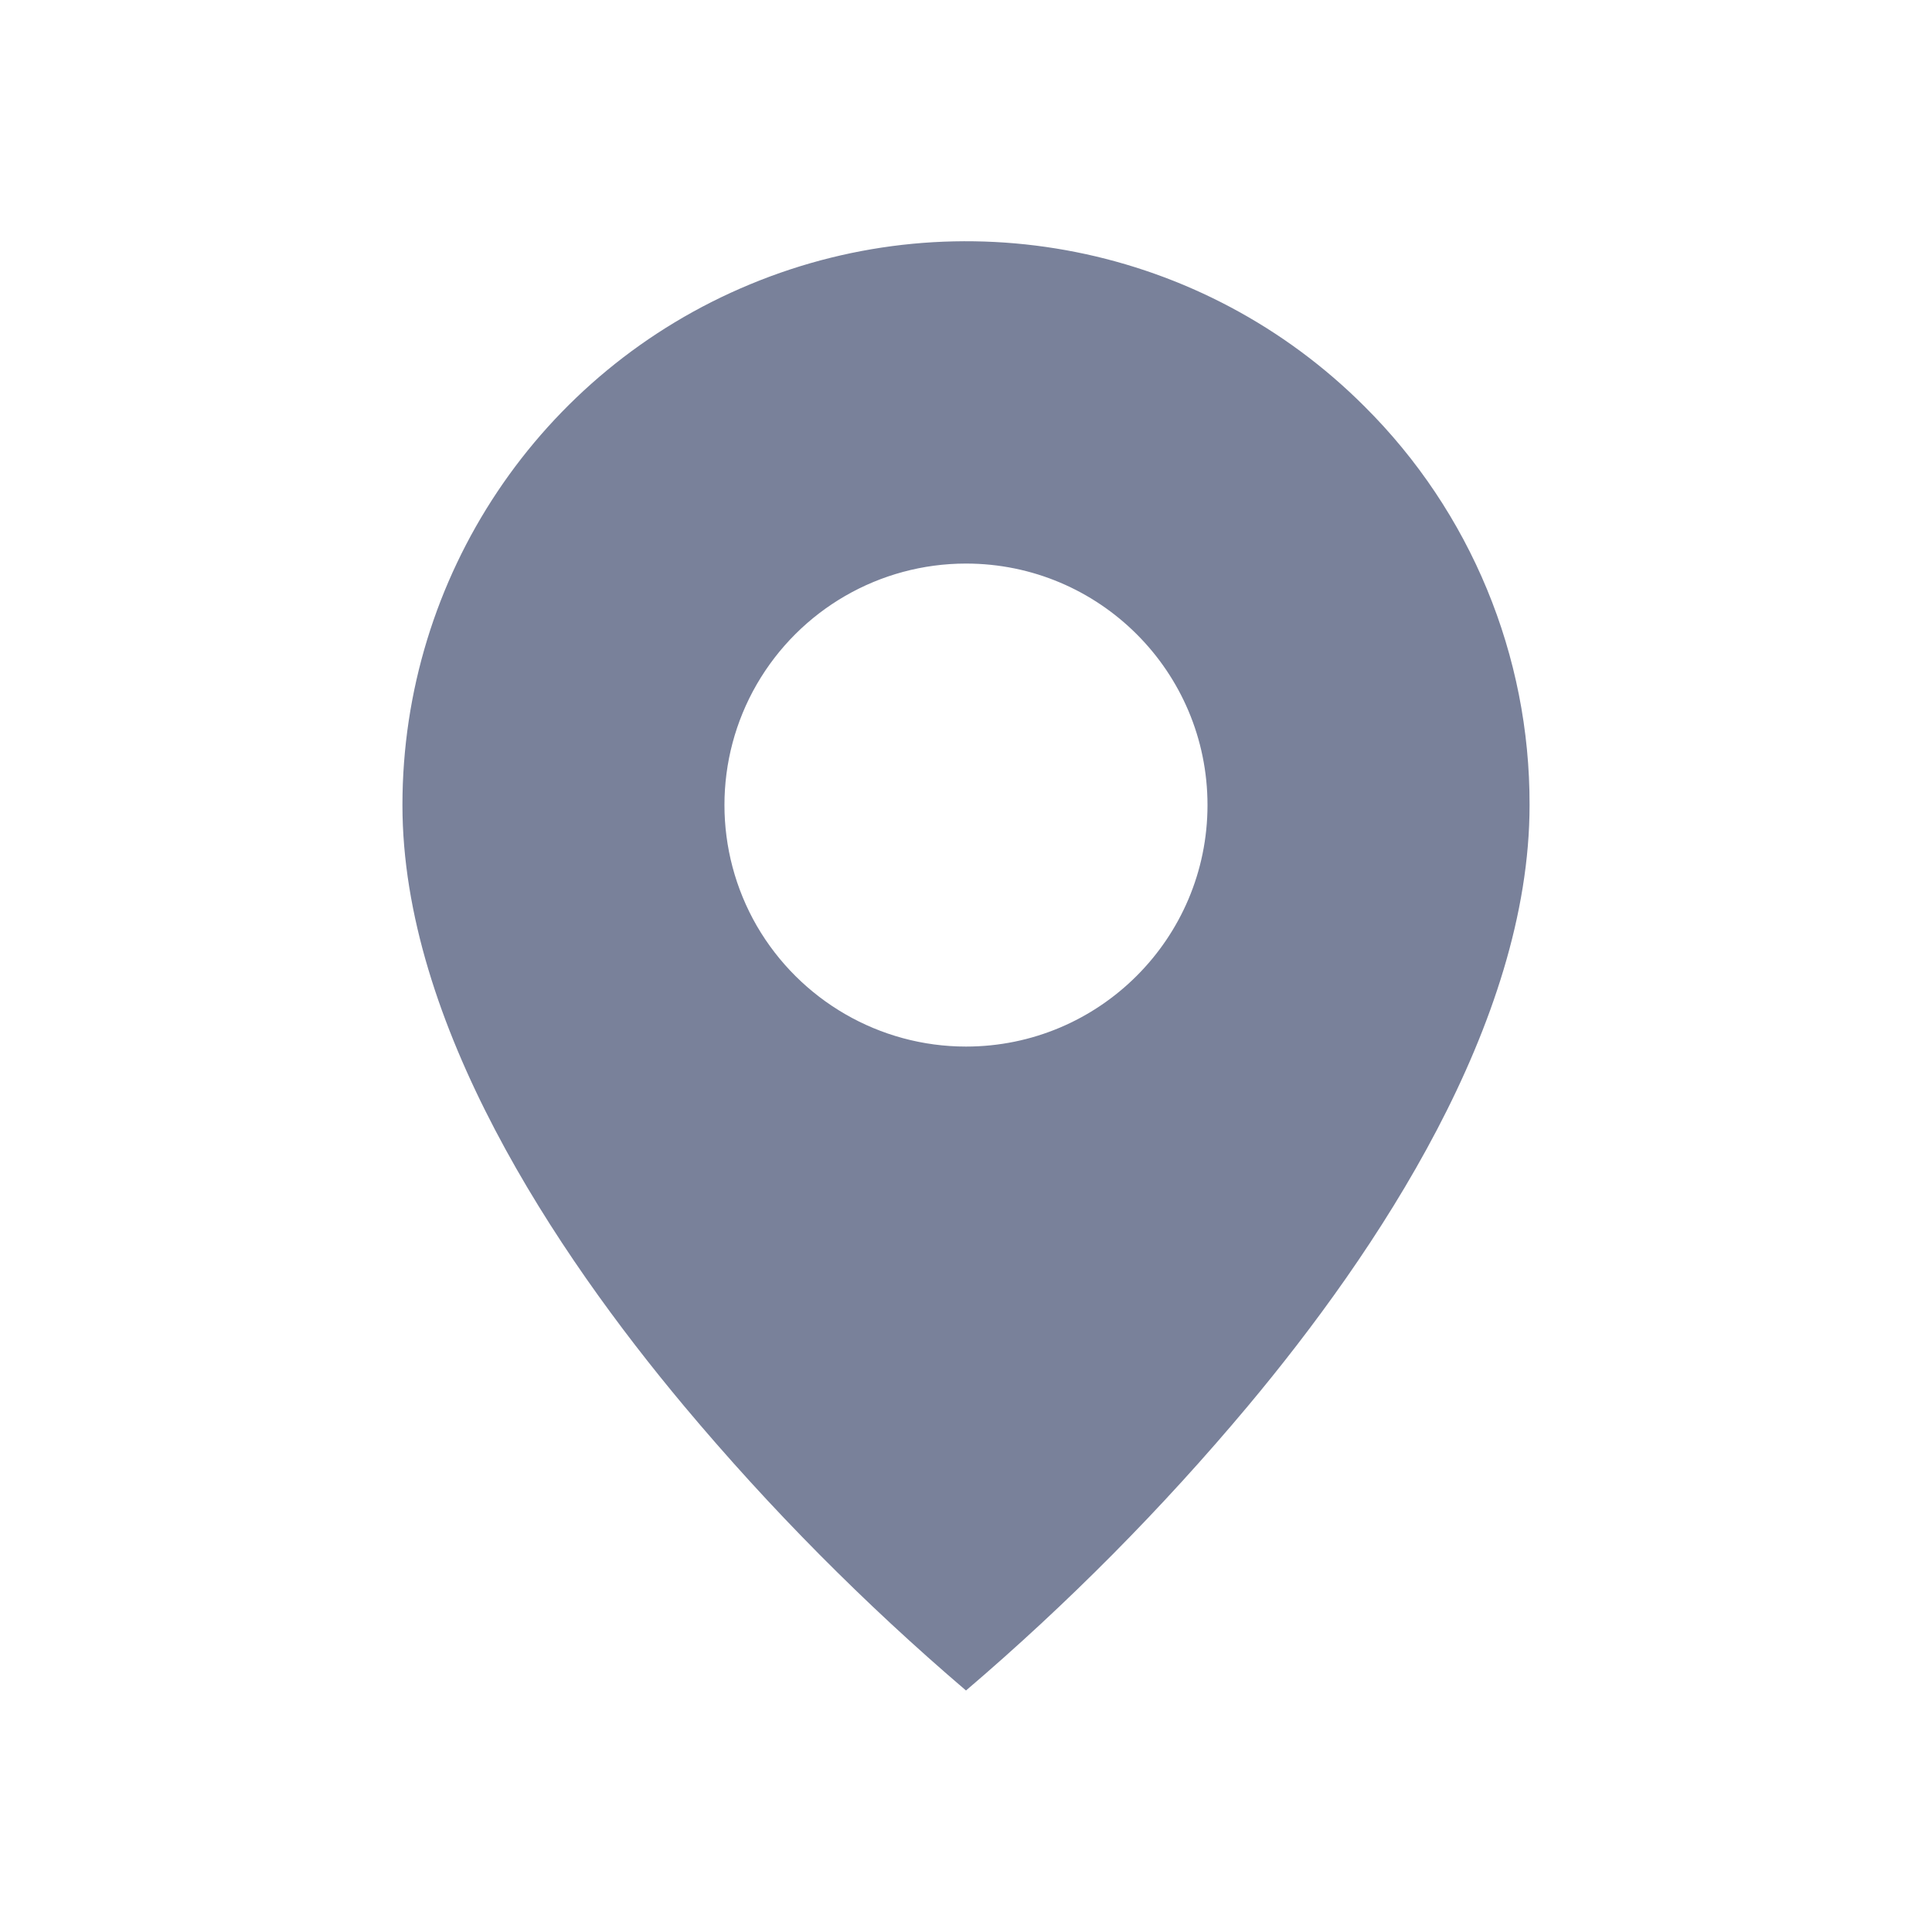
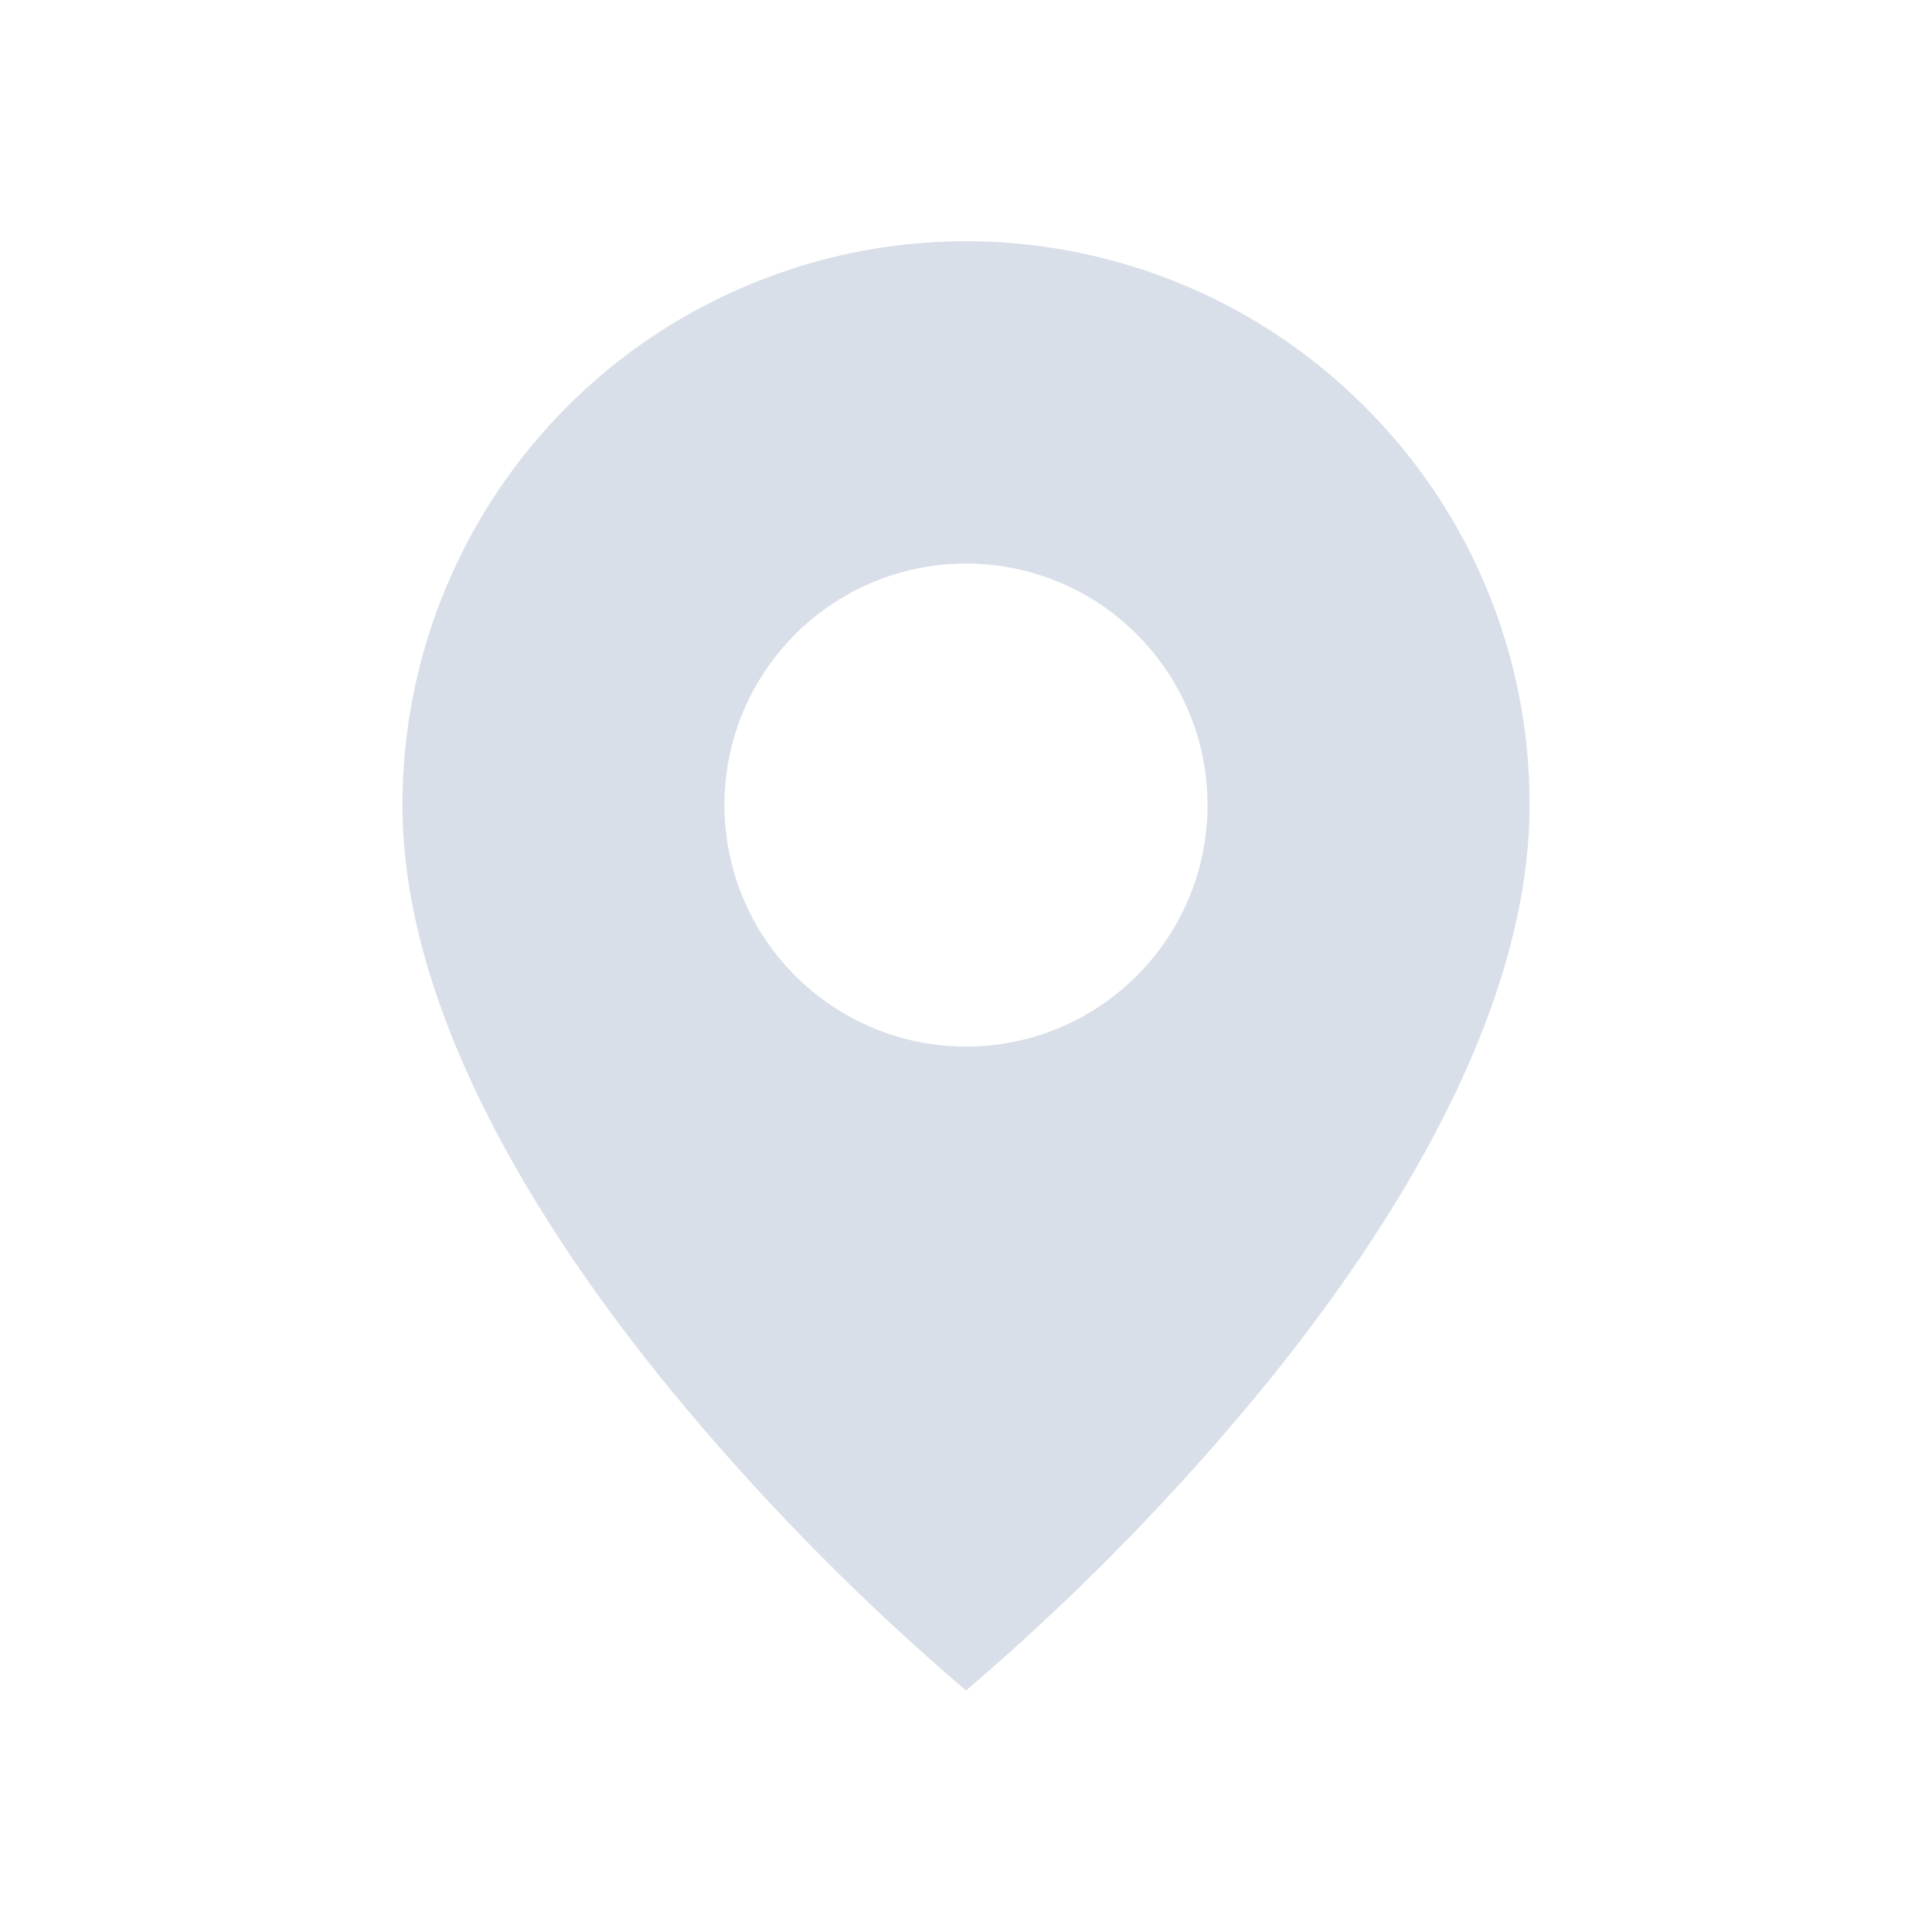
<svg xmlns="http://www.w3.org/2000/svg" width="10" height="10" viewBox="0 0 10 10" fill="none">
  <g id="basic/location">
-     <path id="Icon" d="M5 8.75C4.474 8.301 3.986 7.809 3.542 7.279C2.875 6.482 2.083 5.297 2.083 4.167C2.083 2.986 2.793 1.922 3.884 1.471C4.974 1.019 6.229 1.269 7.063 2.104C7.612 2.65 7.919 3.393 7.917 4.167C7.917 5.297 7.125 6.482 6.458 7.279C6.014 7.809 5.526 8.301 5 8.75ZM5 2.917C4.553 2.917 4.141 3.155 3.917 3.542C3.694 3.928 3.694 4.405 3.917 4.792C4.141 5.178 4.553 5.417 5 5.417C5.69 5.417 6.25 4.857 6.25 4.167C6.25 3.476 5.69 2.917 5 2.917Z" fill="#79819A" />
+     <path id="Icon" d="M5 8.75C4.474 8.301 3.986 7.809 3.542 7.279C2.875 6.482 2.083 5.297 2.083 4.167C2.083 2.986 2.793 1.922 3.884 1.471C4.974 1.019 6.229 1.269 7.063 2.104C7.612 2.65 7.919 3.393 7.917 4.167C7.917 5.297 7.125 6.482 6.458 7.279C6.014 7.809 5.526 8.301 5 8.75ZM5 2.917C4.553 2.917 4.141 3.155 3.917 3.542C3.694 3.928 3.694 4.405 3.917 4.792C4.141 5.178 4.553 5.417 5 5.417C5.69 5.417 6.25 4.857 6.25 4.167C6.25 3.476 5.69 2.917 5 2.917Z" fill="#D9DFE8" />
  </g>
</svg>
